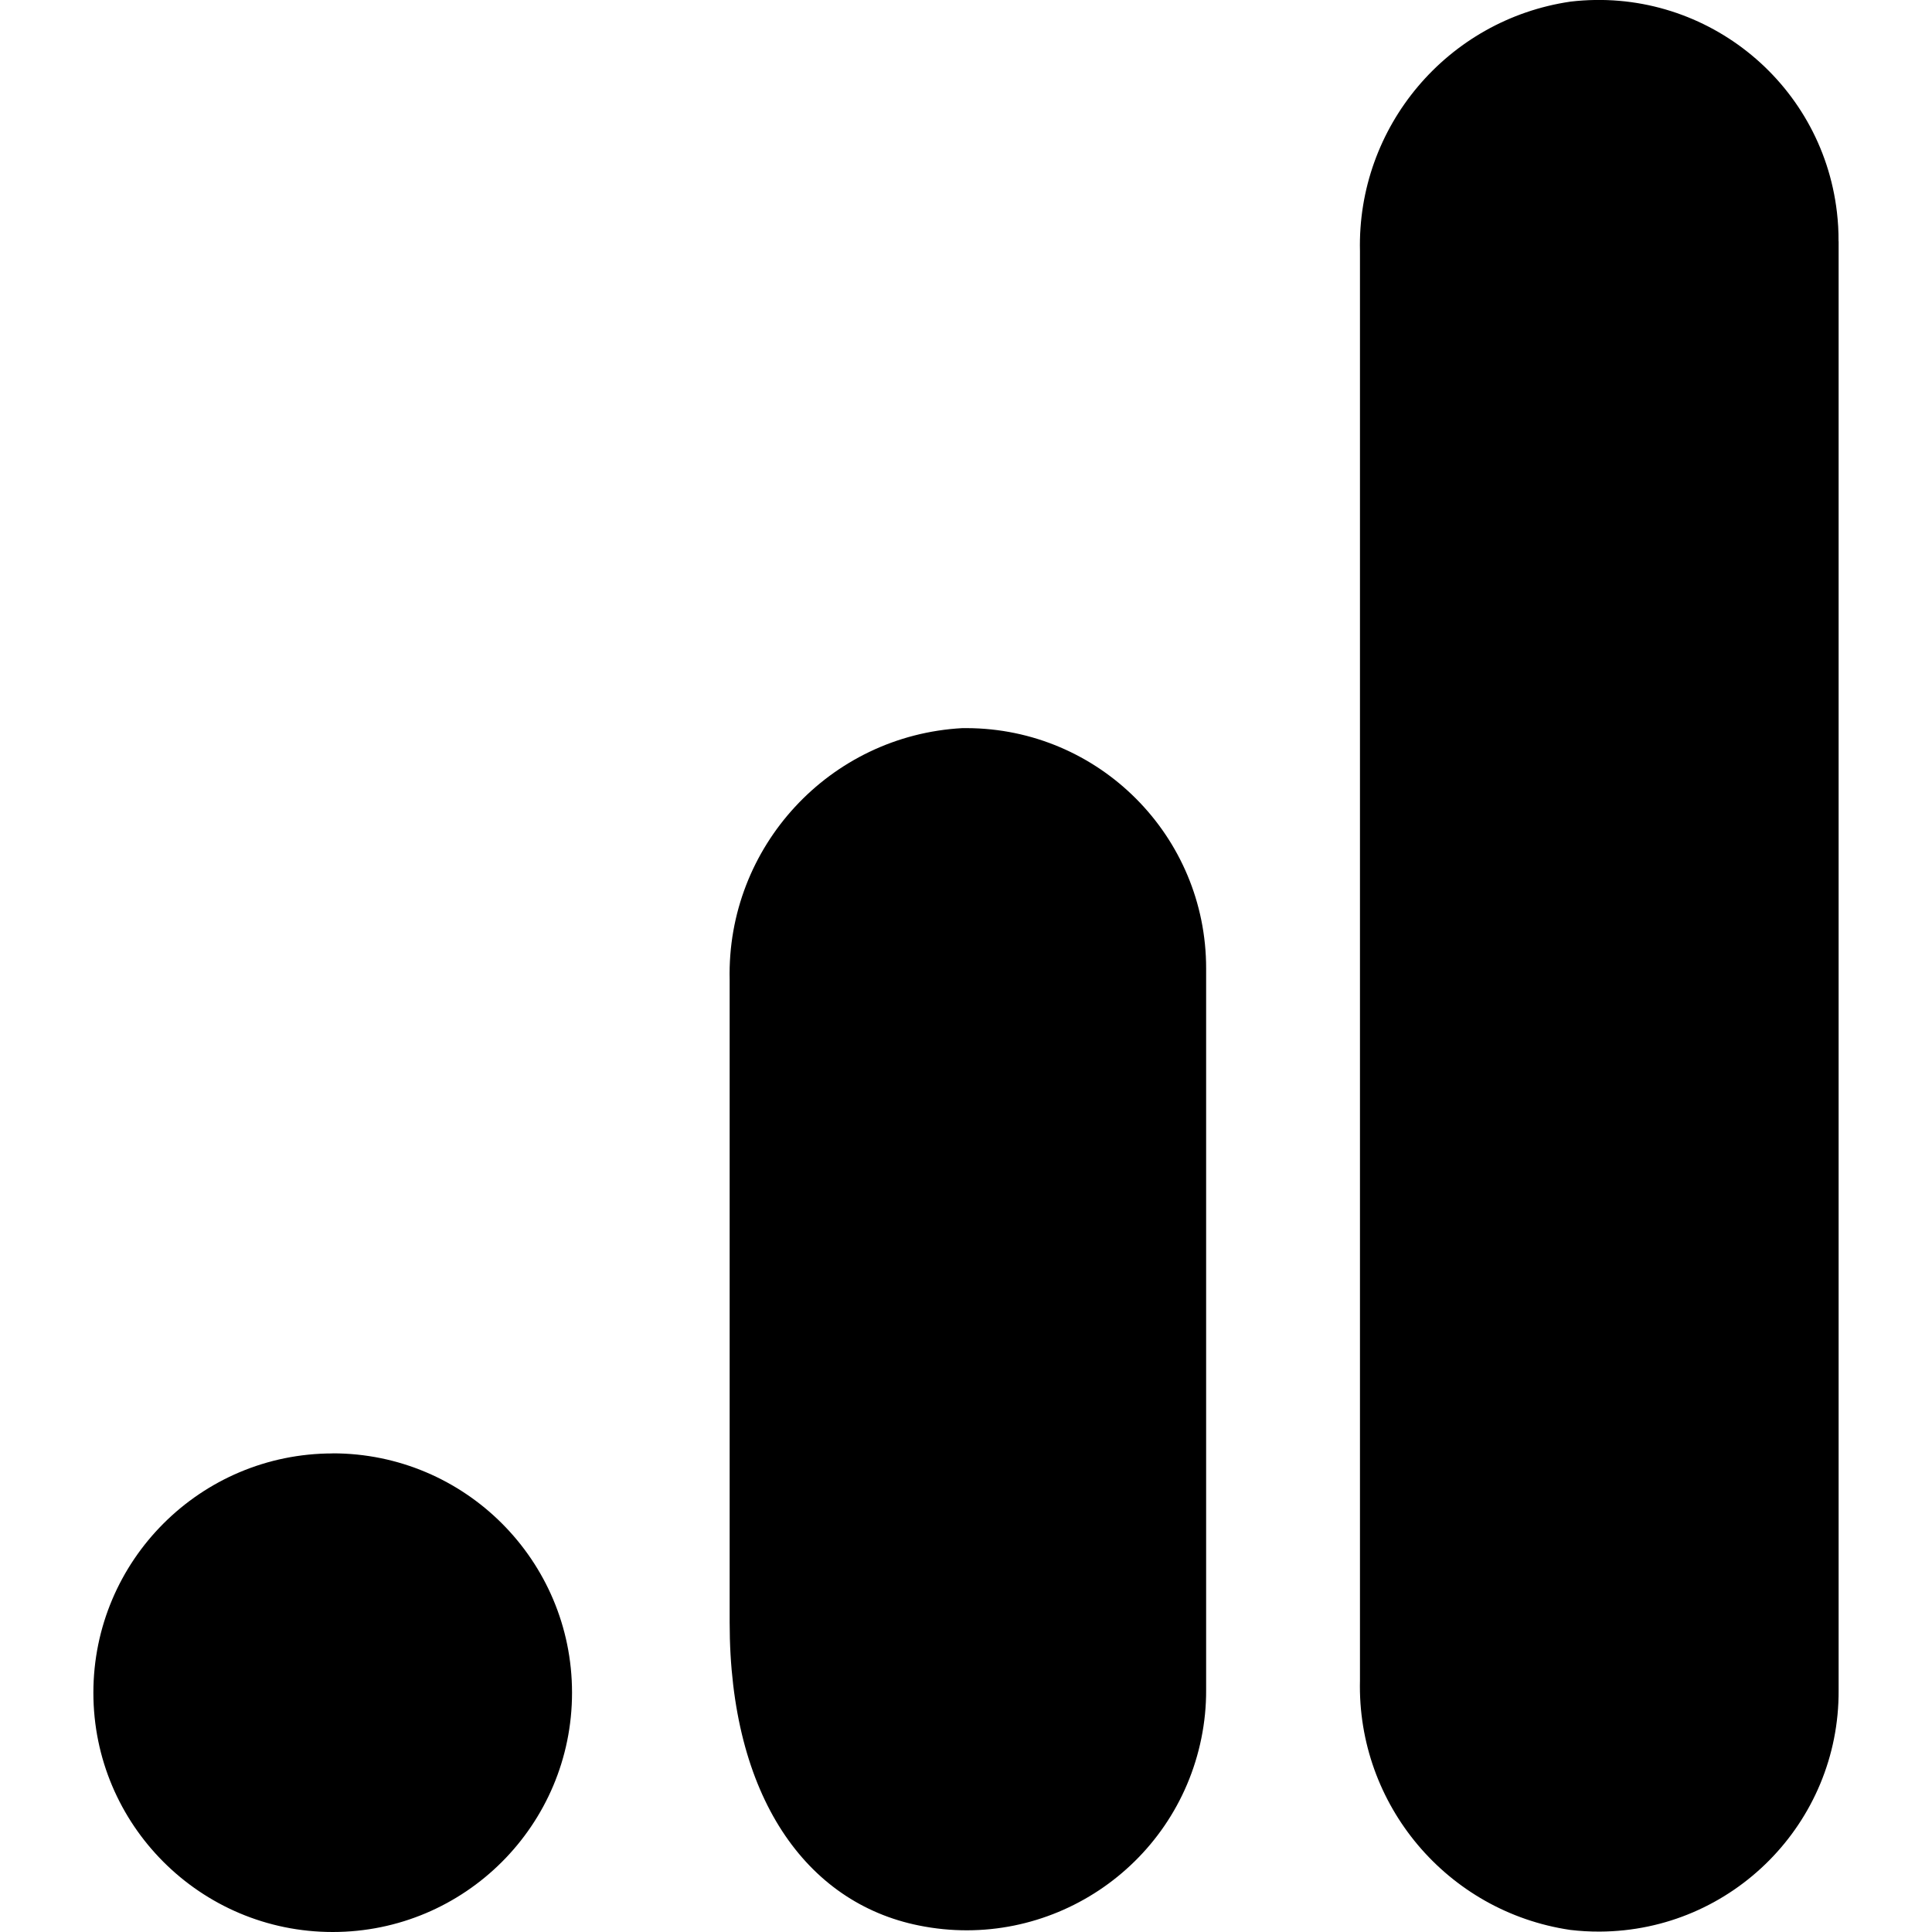
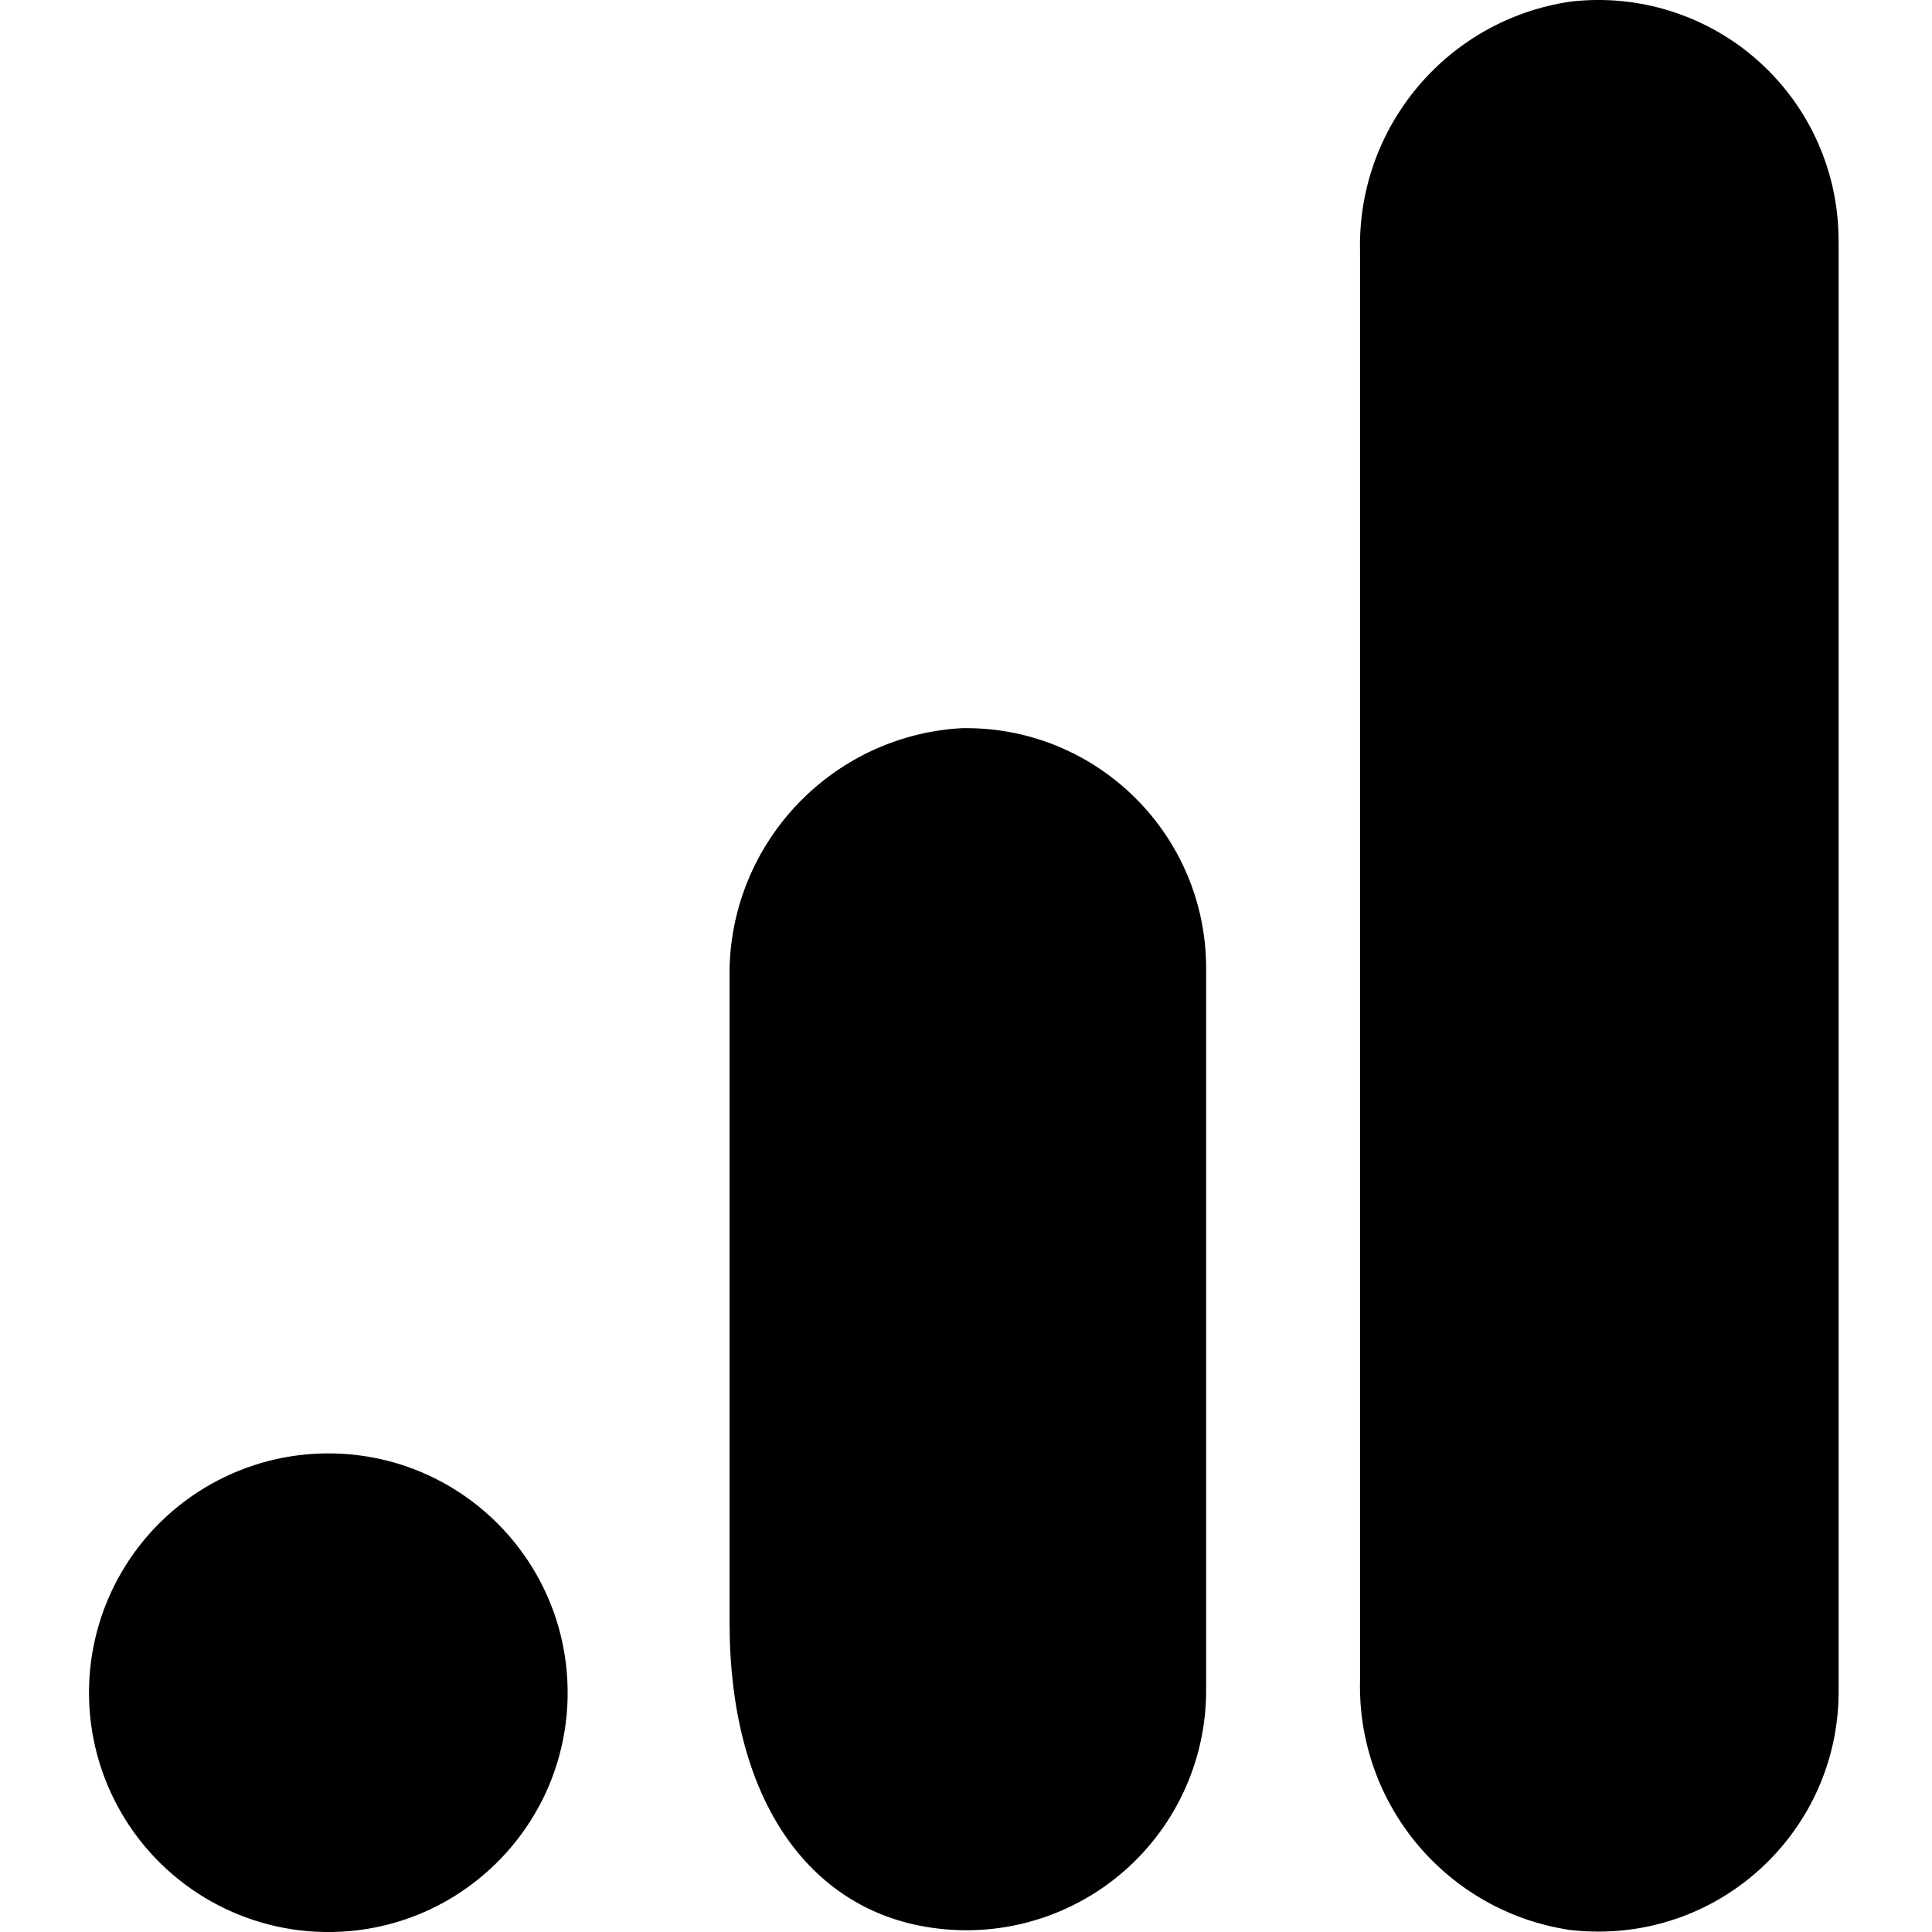
- <svg xmlns="http://www.w3.org/2000/svg" role="img" viewBox="0 0 24 24">
-   <path d="M22.84 2.998v17.999c.009 1.647-1.32 2.99-2.967 2.998a2.981 2.981 0 01-.368-.021c-1.528-.226-2.648-1.556-2.611-3.1V3.12c-.037-1.546 1.086-2.876 2.616-3.1 1.636-.192 3.118.98 3.309 2.616.014.12.021.241.02.362zM4.133 18.055c-1.642 0-2.973 1.331-2.973 2.973C1.16 22.669 2.491 24 4.133 24s2.973-1.331 2.973-2.973-1.331-2.973-2.973-2.973zm7.873-9.01c-.017 0-.034 0-.051 0-1.649.09-2.929 1.474-2.891 3.126v7.985c0 2.167.954 3.482 2.35 3.763 1.612.327 3.183-.715 3.51-2.327.04-.197.06-.398.059-.6v-8.959c.003-1.647-1.33-2.985-2.977-2.988z" />
+ <svg xmlns="http://www.w3.org/2000/svg" viewBox="0 0 24 24">
+   <path d="M22.84 2.998v17.999a2.983 2.983 0 0 1-2.967 2.998 3 3 0 0 1-.368-.02 3.06 3.06 0 0 1-2.61-3.1V3.12A3.06 3.06 0 0 1 19.51.02a2.983 2.983 0 0 1 3.329 2.978zM4.133 18.055a2.973 2.973 0 1 0 0 5.945 2.973 2.973 0 0 0 0-5.945m7.872-9.01h-.05a3.06 3.06 0 0 0-2.892 3.126v7.985c0 2.167.954 3.482 2.35 3.763a2.978 2.978 0 0 0 3.57-2.927v-8.959a2.983 2.983 0 0 0-2.978-2.988" />
</svg>
